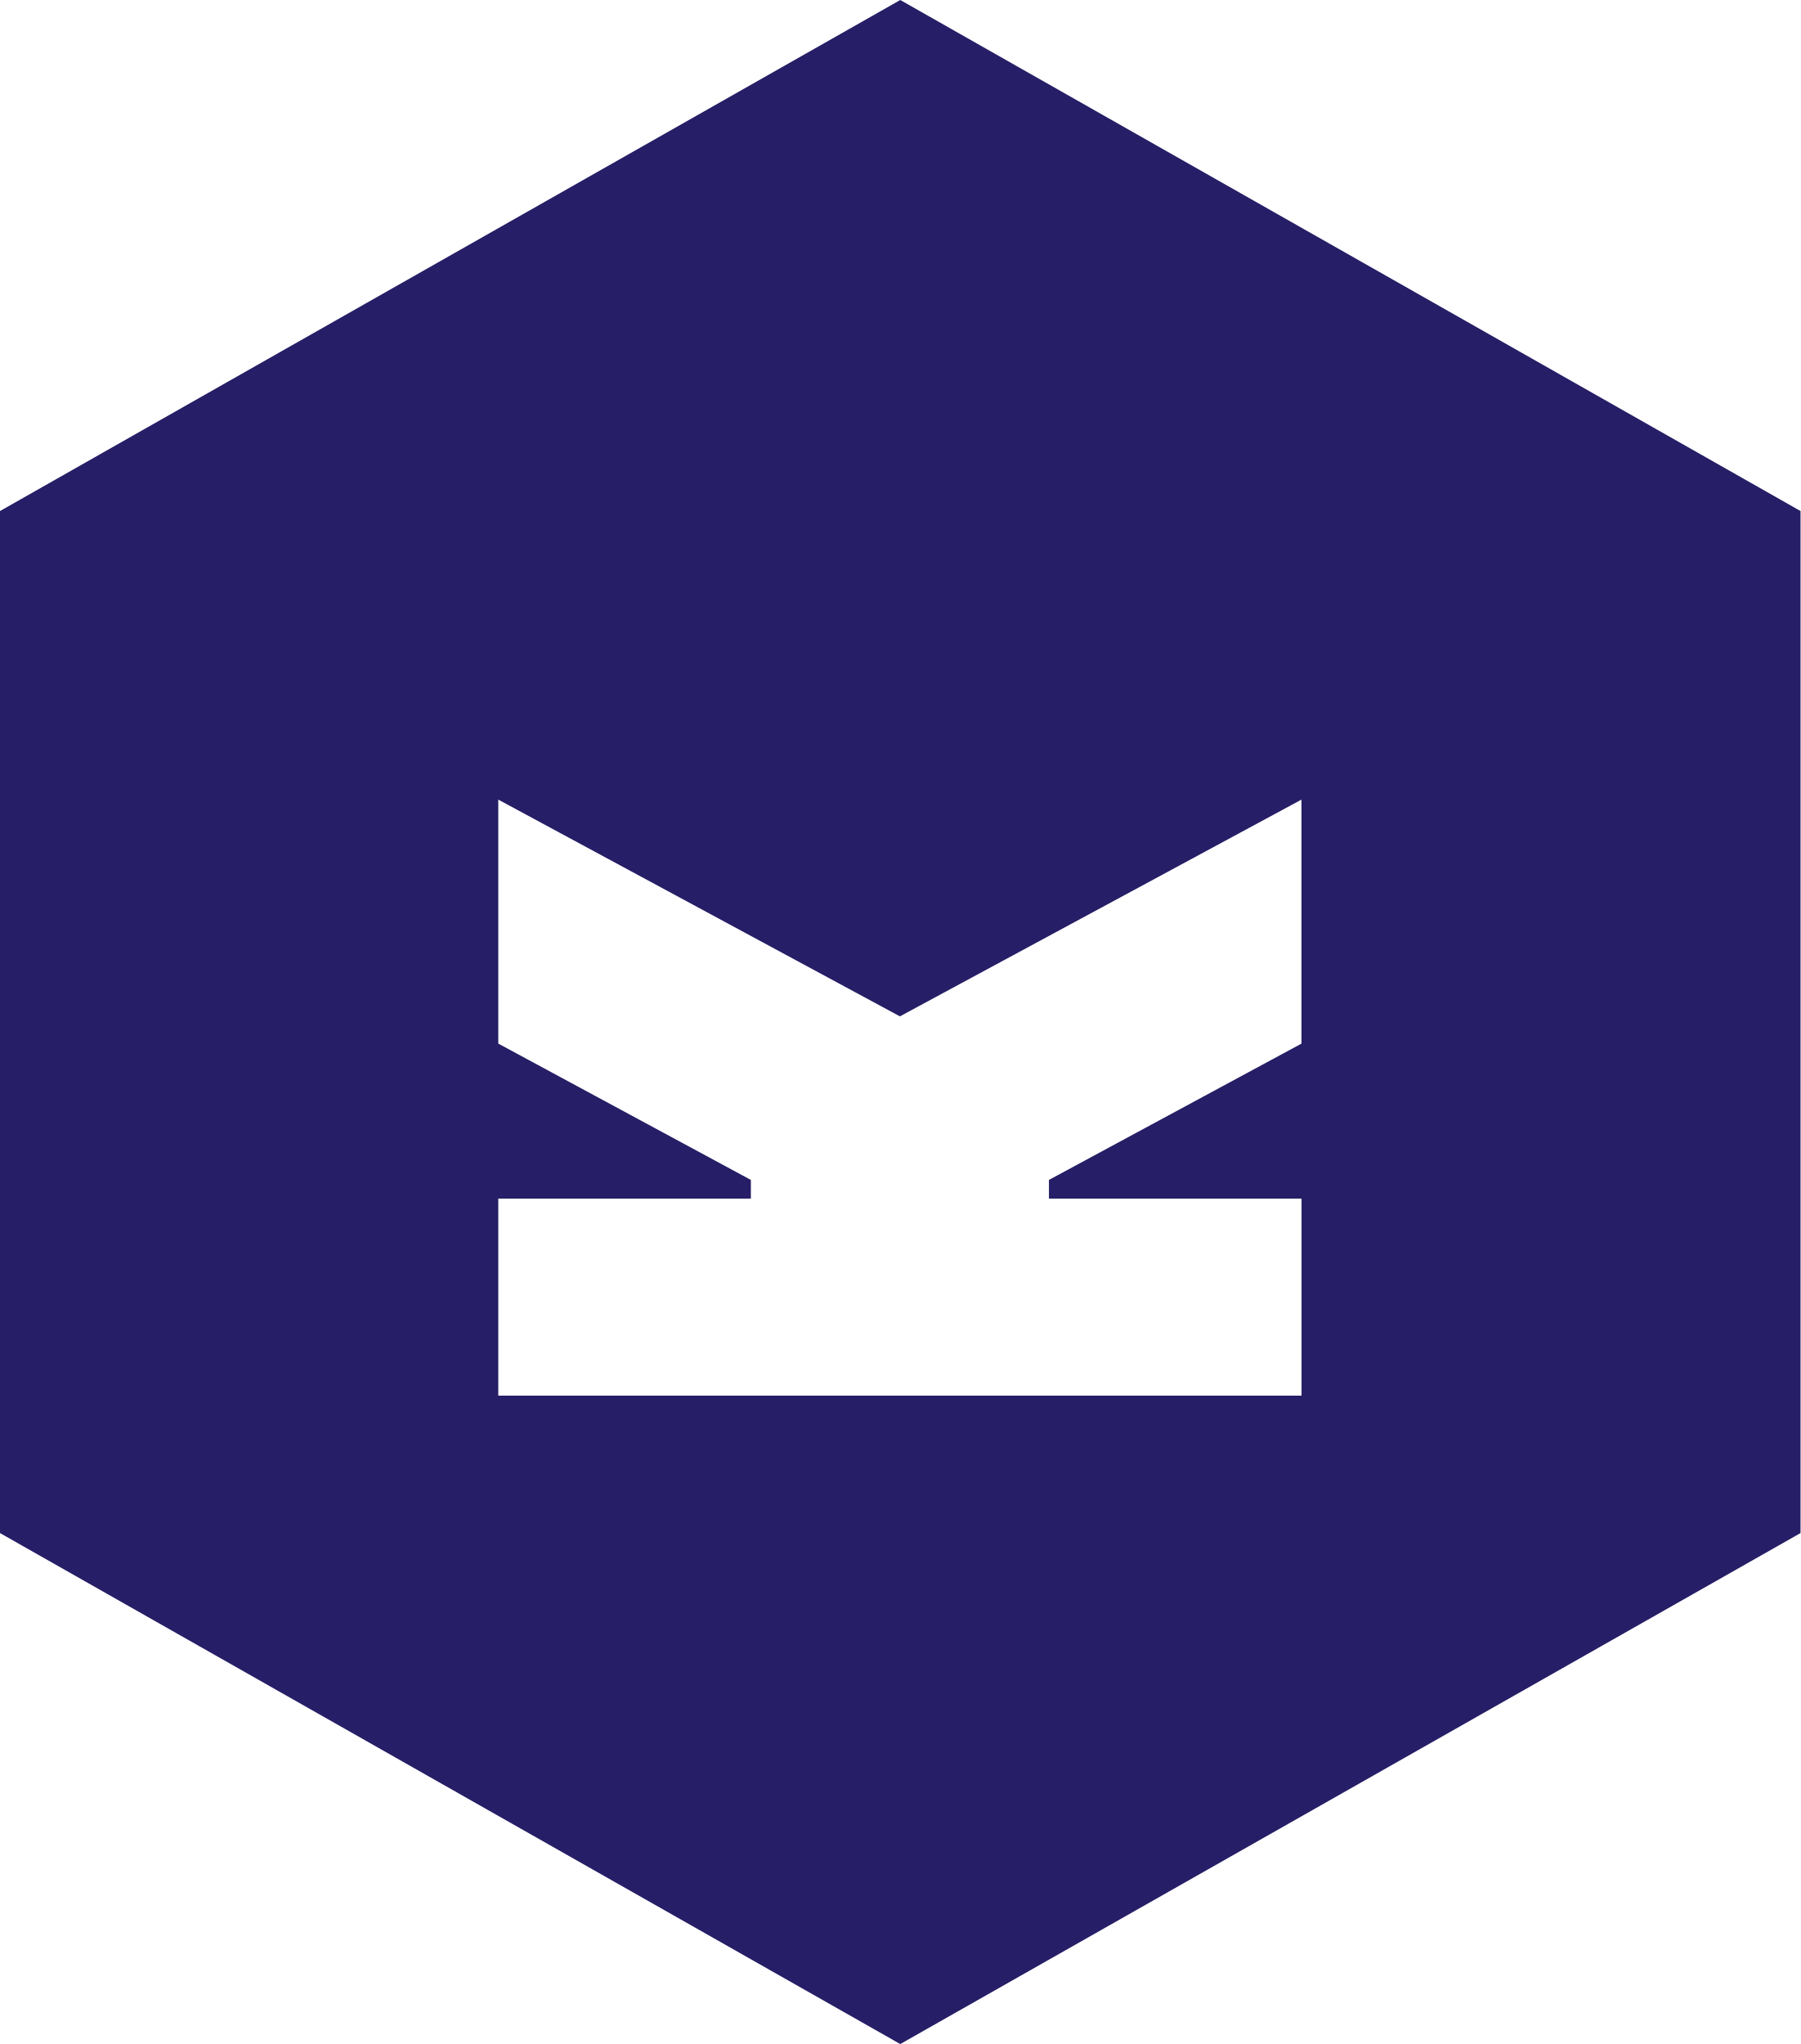
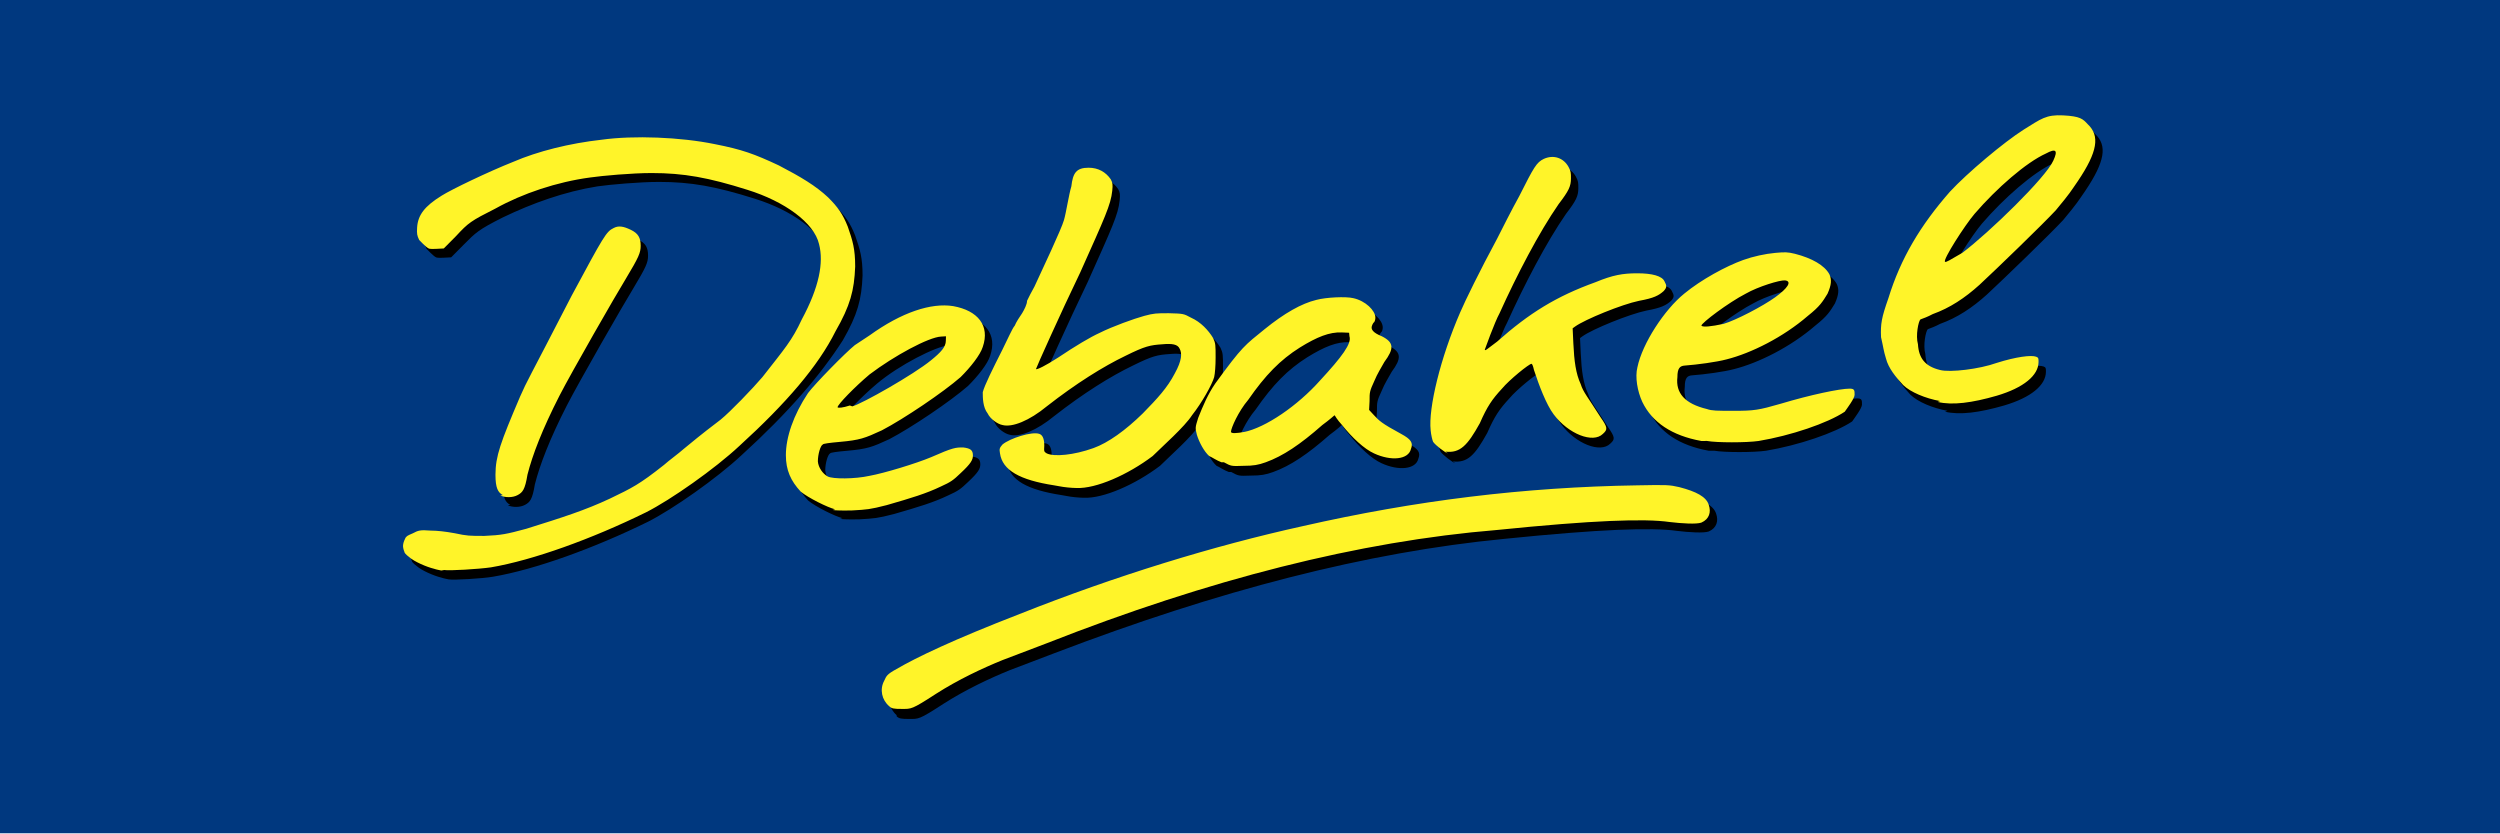
- <svg xmlns="http://www.w3.org/2000/svg" version="1" width="35" height="39.729" viewBox="0 0 35 39.729">
-   <path fill="#261e66" d="M17.5 0L0 9.933v19.865l17.5 9.932L35 29.798V9.933L17.5 0zm7.8 20.284l-4.91 2.65v.363h4.91v3.83H9.686v-3.83h4.91v-.363l-4.91-2.65v-4.742l7.807 4.213 7.806-4.213v4.742z" />
+ <svg xmlns="http://www.w3.org/2000/svg" id="svg4159" version="1.1" xml:space="preserve" width="1500" height="500" viewBox="0 0 1500 500">
+   <defs id="defs4163" />
+   <g id="g4167" transform="matrix(1.25,0,0,-1.25,-224.8239,596.2517)">
+     <g id="g4171" transform="matrix(1559.02,0,0,562.02,-55.68857,54.55501)" style="fill:none">
+       <rect style="fill:#00387f;fill-opacity:1;stroke-width:0;stop-color:#000000" id="rect34" width="0.79" height="0.712" x="0.141" y="-0.752" transform="scale(1,-1)" ry="0.002" />
+       <g id="g1567" transform="matrix(0.7577193,0,0,0.7577193,0.150424,-0.01133038)">
+         <g id="g1576" transform="translate(0.1382007,0.7379033)">
+           <path id="path4715-4-1" d="m 0.227,-0.537 c -0.003,0.007 -0.004,0.019 -0.002,0.029 8.4635e-4,0.005 0.001,0.007 0.005,0.013 0.008,0.013 0.023,0.033 0.05,0.062 0.039,0.043 0.079,0.077 0.115,0.099 0.046,0.029 0.09,0.044 0.136,0.046 0.012,6.5112e-4 0.013,5.4749e-4 0.017,-0.002 0.007,-0.005 0.011,-0.011 0.012,-0.02 0.001,-0.008 2.6922e-4,-0.016 -0.003,-0.02 -0.002,-0.002 -0.008,-0.001 -0.013,6.9387e-4 -0.01,0.004 -0.031,0.002 -0.07,-0.009 -0.056,-0.015 -0.116,-0.058 -0.183,-0.129 l -0.018,-0.019 c -0.008,-0.009 -0.018,-0.022 -0.027,-0.038 -0.01,-0.018 -0.01,-0.017 -0.014,-0.017 -0.003,0 -0.004,2.8975e-4 -0.005,0.003 z m -0.182,0.153 c -4.8454e-4,3.0436e-4 -0.002,0.001 -0.003,0.002 -0.003,0.002 -0.008,0.008 -0.01,0.013 0,0 -0.002,0.004 -0.002,0.006 -4.5393e-4,0.003 -6.5313e-4,0.006 -5.3216e-4,0.008 1.2957e-4,0.003 6.2535e-4,0.006 0.001,0.008 6.7042e-4,0.002 4.5889e-4,0.002 0.003,0.005 0.002,0.003 0.003,0.004 0.007,0.003 0.003,-6.785e-5 0.006,-0.001 0.01,-0.003 0.005,-0.003 0.006,-0.003 0.012,-0.003 0.007,8.4071e-4 0.009,0.002 0.017,0.008 0.015,0.013 0.024,0.021 0.034,0.034 0.009,0.012 0.012,0.016 0.022,0.038 0.002,0.005 0.006,0.013 0.008,0.018 0.004,0.009 0.006,0.014 0.015,0.033 0.004,0.009 0.013,0.035 0.017,0.048 0.009,0.032 0.012,0.041 0.016,0.065 0.007,0.036 0.009,0.064 0.007,0.085 -0.002,0.024 -0.014,0.048 -0.029,0.061 -0.016,0.014 -0.026,0.019 -0.039,0.019 -0.008,-5.33e-6 -0.02,-0.003 -0.025,-0.005 C 0.092,0.053 0.079,0.04 0.067,0.024 0.057,0.01 0.056,0.007 0.051,-0.007 l -0.005,-0.014 -0.003,-4.3468e-4 c -0.003,-3.7184e-4 -0.003,-3.221e-5 -0.004,0.002 -8.4806e-4,0.002 -0.002,0.005 -0.003,0.008 -8.6319e-4,0.005 -9.9433e-4,0.007 -8.3985e-4,0.014 3.1093e-4,0.014 0.003,0.024 0.01,0.036 0.004,0.007 0.019,0.027 0.029,0.038 0.01,0.012 0.023,0.021 0.036,0.025 0.013,0.005 0.032,0.003 0.046,-0.005 0.011,-0.006 0.016,-0.011 0.026,-0.024 0.009,-0.013 0.015,-0.023 0.02,-0.036 0.004,-0.011 0.006,-0.019 0.008,-0.033 0.002,-0.016 0.003,-0.025 0.003,-0.045 -3.8042e-4,-0.027 -0.002,-0.044 -0.008,-0.073 C 0.196,-0.154 0.183,-0.196 0.164,-0.244 0.154,-0.27 0.136,-0.305 0.126,-0.319 0.104,-0.349 0.08,-0.373 0.063,-0.381 0.059,-0.383 0.047,-0.385 0.045,-0.384 Z m 0.16,0.069 c -0.003,0.002 -0.011,0.013 -0.014,0.02 -0.004,0.012 -0.006,0.024 -0.006,0.041 0,0.02 0.003,0.045 0.009,0.07 0.003,0.011 0.015,0.045 0.019,0.054 l 0.006,0.011 c 0.013,0.026 0.025,0.037 0.034,0.033 0.01,-0.005 0.015,-0.022 0.012,-0.046 -0.001,-0.009 -0.005,-0.023 -0.009,-0.034 -0.007,-0.017 -0.023,-0.047 -0.032,-0.06 -0.007,-0.009 -0.009,-0.011 -0.017,-0.013 -0.004,-0.001 -0.007,-0.002 -0.007,-0.003 -9.3802e-4,-0.001 -0.002,-0.011 -0.002,-0.019 1.9738e-4,-0.007 0.002,-0.014 0.004,-0.017 0.002,-0.003 0.011,-0.003 0.017,7.2123e-4 0.006,0.003 0.019,0.014 0.025,0.021 0.009,0.011 0.01,0.011 0.013,0.011 0.003,-0.001 0.004,-0.003 0.004,-0.009 -3.83e-6,-0.005 -7.4877e-4,-0.009 -0.005,-0.02 -0.003,-0.008 -0.004,-0.01 -0.008,-0.015 -0.006,-0.008 -0.012,-0.013 -0.022,-0.021 -0.007,-0.005 -0.008,-0.005 -0.014,-0.006 -0.004,-2.7714e-4 -0.007,-5.36e-5 -0.008,4.9671e-4 z m 0.007,0.116 c 0.004,0.003 0.025,0.036 0.032,0.052 0.004,0.009 0.006,0.015 0.006,0.022 l 5.367e-5,0.005 -0.002,-3.2199e-4 c -0.005,-8.9542e-4 -0.02,-0.022 -0.029,-0.043 -0.006,-0.014 -0.013,-0.034 -0.013,-0.037 2.8407e-4,-0.001 0.002,-6.641e-4 0.005,0.002 z M 0.07,-0.3 c -0.002,0.003 -0.003,0.008 -0.003,0.023 2.962e-5,0.021 0.002,0.036 0.01,0.088 0.003,0.019 0.003,0.017 0.021,0.114 0.013,0.067 0.014,0.072 0.017,0.076 0.002,0.003 0.004,0.002 0.007,-0.002 0.003,-0.004 0.004,-0.009 0.004,-0.018 0,-0.008 -8.1899e-4,-0.013 -0.006,-0.037 -0.004,-0.018 -0.022,-0.105 -0.027,-0.132 -0.007,-0.038 -0.011,-0.067 -0.013,-0.089 -0.001,-0.017 -0.002,-0.02 -0.004,-0.023 -0.002,-0.003 -0.005,-0.003 -0.007,-4.6269e-4 z m 0.224,0.011 c -0.014,0.006 -0.021,0.017 -0.022,0.036 -2.9404e-4,0.005 -2.4385e-4,0.006 0.001,0.01 0.003,0.007 0.012,0.015 0.015,0.012 0.001,-0.001 0.002,-0.004 0.002,-0.013 -1.4015e-4,-0.007 -1.3039e-4,-0.007 0.001,-0.009 0.003,-0.004 0.011,-0.002 0.019,0.006 0.006,0.006 0.013,0.02 0.02,0.039 0.006,0.017 0.01,0.029 0.013,0.045 0.003,0.015 0.003,0.023 0.002,0.028 -8.0348e-4,0.005 -0.003,0.006 -0.007,0.005 -0.005,-9.3725e-4 -0.007,-0.002 -0.015,-0.013 -0.009,-0.012 -0.02,-0.031 -0.032,-0.057 -0.007,-0.016 -0.014,-0.024 -0.018,-0.021 -0.002,0.001 -0.005,0.007 -0.006,0.013 -0.002,0.007 -0.002,0.018 -0.002,0.024 7.5692e-4,0.008 0.004,0.026 0.008,0.048 0.002,0.011 0.004,0.024 0.005,0.027 5.6941e-4,0.004 0.002,0.01 0.003,0.014 8.6114e-4,0.004 0.002,0.01 0.002,0.014 4.5333e-4,0.003 0.002,0.011 0.003,0.016 0.003,0.018 0.011,0.065 0.012,0.075 8.5891e-4,0.008 0.002,0.029 0.003,0.038 6.0985e-4,0.015 0.002,0.021 0.007,0.021 0.004,0 0.007,-0.005 0.009,-0.013 7.8426e-4,-0.004 8.737e-4,-0.006 6.1538e-4,-0.013 -6.0046e-4,-0.016 -0.003,-0.03 -0.013,-0.092 -0.008,-0.046 -0.018,-0.108 -0.018,-0.109 3.0317e-4,-0.001 0.004,0.004 0.009,0.013 0.007,0.013 0.013,0.023 0.017,0.028 0.005,0.007 0.014,0.016 0.018,0.019 0.004,0.003 0.005,0.003 0.01,0.003 0.006,-4.324e-4 0.006,-5.6123e-4 0.009,-0.005 0.004,-0.005 0.007,-0.014 0.009,-0.023 0.001,-0.006 0.001,-0.008 0.001,-0.022 0,-0.009 -2.4518e-4,-0.018 -5.8568e-4,-0.022 -7.8427e-4,-0.008 -0.005,-0.029 -0.009,-0.043 -0.003,-0.013 -0.012,-0.035 -0.016,-0.046 -0.01,-0.021 -0.023,-0.037 -0.031,-0.036 -0.002,7.026e-5 -0.005,8.5368e-4 -0.007,0.002 z m 0.068,0.026 c -0.002,0.002 -0.004,0.006 -0.005,0.007 -0.002,0.005 -0.004,0.015 -0.005,0.024 -7.0112e-4,0.008 -6.97e-4,0.008 5.3131e-4,0.019 0.002,0.014 0.004,0.027 0.007,0.039 0.011,0.042 0.012,0.043 0.02,0.061 0.008,0.018 0.015,0.029 0.021,0.033 0.004,0.003 0.012,0.004 0.015,0.002 0.005,-0.003 0.009,-0.014 0.009,-0.022 0,-0.002 -2.1048e-4,-0.004 -4.6767e-4,-0.005 -2.5721e-4,-4.2841e-4 -6.5893e-4,-0.002 -8.9293e-4,-0.004 -6.1064e-4,-0.004 3.6937e-4,-0.008 0.004,-0.012 0.005,-0.007 0.005,-0.014 0.001,-0.029 -0.001,-0.005 -0.003,-0.014 -0.004,-0.021 -0.002,-0.012 -0.002,-0.013 -0.002,-0.023 l -1.8355e-4,-0.01 0.002,-0.006 c 0.002,-0.006 0.003,-0.009 0.011,-0.021 0.004,-0.006 0.005,-0.01 0.004,-0.017 -0.001,-0.012 -0.008,-0.014 -0.015,-0.005 -0.004,0.005 -0.009,0.018 -0.013,0.032 -0.002,0.006 -0.003,0.011 -0.003,0.011 -1.375e-4,0 -0.002,-0.005 -0.005,-0.011 -0.009,-0.022 -0.016,-0.035 -0.023,-0.042 -0.003,-0.003 -0.005,-0.004 -0.009,-0.004 -0.005,-5.0695e-4 -0.005,-5.0669e-4 -0.008,0.004 z m 0.009,0.034 c 0.009,0.005 0.022,0.03 0.031,0.058 0.009,0.027 0.013,0.042 0.012,0.05 l -1.4116e-4,0.004 -0.003,3.5178e-4 c -0.005,5.4095e-4 -0.01,-0.005 -0.017,-0.017 -0.008,-0.014 -0.014,-0.031 -0.021,-0.059 -0.004,-0.013 -0.007,-0.032 -0.007,-0.036 0,-0.002 0.002,-0.002 0.006,1.4452e-4 z m 0.083,-0.024 c -0.001,6.1348e-4 -0.005,0.009 -0.006,0.013 -3.3436e-4,0.002 -8.4489e-4,0.008 -0.001,0.013 -0.001,0.025 0.004,0.082 0.012,0.133 0.002,0.013 0.008,0.047 0.015,0.083 0.002,0.011 0.006,0.033 0.009,0.048 0.006,0.033 0.007,0.038 0.01,0.042 0.004,0.005 0.008,0.001 0.01,-0.009 0.001,-0.005 0.001,-0.007 0.001,-0.013 0,-0.009 -8.6633e-4,-0.014 -0.005,-0.029 -0.008,-0.032 -0.017,-0.08 -0.024,-0.123 -0.002,-0.01 -0.006,-0.041 -0.006,-0.041 0,-0.002 0.001,6.3125e-4 0.005,0.009 0.013,0.032 0.024,0.051 0.04,0.067 0.007,0.008 0.011,0.01 0.017,0.01 0.006,-3.315e-5 0.01,-0.003 0.011,-0.009 0.001,-0.005 0.001,-0.007 -3.073e-4,-0.011 -0.002,-0.005 -0.004,-0.008 -0.01,-0.011 -0.007,-0.004 -0.022,-0.021 -0.026,-0.029 l -0.001,-0.002 2.8478e-4,-0.017 c 3.4167e-4,-0.02 0.001,-0.034 0.003,-0.046 0.001,-0.009 0.003,-0.015 0.008,-0.037 0.003,-0.012 0.003,-0.014 0.001,-0.019 -0.004,-0.011 -0.014,-2.7427e-4 -0.02,0.022 -0.003,0.011 -0.006,0.033 -0.008,0.05 -3.85e-4,0.005 -7.7613e-4,0.007 -0.001,0.007 -9.8015e-4,0 -0.009,-0.018 -0.012,-0.028 -0.004,-0.012 -0.006,-0.02 -0.009,-0.039 -0.005,-0.025 -0.008,-0.034 -0.014,-0.032 z m 0.103,0.014 c -0.012,0.006 -0.02,0.021 -0.024,0.044 -0.002,0.012 -0.003,0.028 -0.002,0.039 0.002,0.027 0.011,0.065 0.019,0.083 0.007,0.016 0.017,0.031 0.024,0.038 0.004,0.004 0.009,0.007 0.013,0.008 0.004,0.001 0.005,0.001 0.008,-0.001 0.007,-0.005 0.012,-0.013 0.014,-0.023 0.001,-0.006 8.6853e-4,-0.012 -7.4139e-4,-0.022 -0.002,-0.009 -0.003,-0.014 -0.008,-0.025 -0.01,-0.024 -0.023,-0.042 -0.033,-0.049 -0.004,-0.003 -0.012,-0.006 -0.017,-0.007 -0.002,-3.5674e-4 -0.003,-0.003 -0.003,-0.013 -7.739e-4,-0.018 0.003,-0.03 0.012,-0.036 0.002,-0.002 0.004,-0.002 0.011,-0.002 0.008,-1.942e-5 0.01,7.5075e-4 0.019,0.008 0.012,0.01 0.024,0.017 0.028,0.017 0.002,0 0.002,-0.002 0.002,-0.007 -6.74e-6,-0.004 -0.003,-0.015 -0.004,-0.019 -0.007,-0.013 -0.022,-0.027 -0.035,-0.033 -0.005,-0.002 -0.017,-0.002 -0.021,1.942e-5 z m 0.009,0.132 c 0.005,0.004 0.016,0.02 0.021,0.03 0.005,0.01 0.007,0.018 0.004,0.019 -0.002,5.9308e-4 -0.011,-0.007 -0.016,-0.015 -0.007,-0.01 -0.018,-0.033 -0.018,-0.036 5.2593e-4,-0.002 0.004,-0.001 0.009,0.002 z m 0.088,-0.087 c -0.006,0.003 -0.012,0.01 -0.015,0.018 -0.003,0.009 -0.006,0.019 -0.007,0.03 -0.001,0.009 -0.001,0.012 -0.002,0.024 -2.3533e-4,0.015 2.0646e-4,0.022 0.003,0.044 0.005,0.045 0.013,0.082 0.025,0.12 0.007,0.021 0.022,0.056 0.03,0.07 0.007,0.012 0.009,0.017 0.016,0.016 0.007,-0.001 0.008,-0.004 0.01,-0.01 0.005,-0.013 0.004,-0.031 -0.004,-0.064 -0.003,-0.012 -0.003,-0.013 -0.009,-0.033 -0.005,-0.015 -0.024,-0.066 -0.031,-0.084 -0.006,-0.015 -0.012,-0.026 -0.019,-0.033 -0.002,-0.003 -0.004,-0.005 -0.005,-0.006 -8.0422e-4,-0.002 -0.002,-0.018 -0.001,-0.028 3.4334e-4,-0.016 0.003,-0.025 0.009,-0.029 0.004,-0.003 0.016,0.001 0.023,0.008 0.008,0.007 0.014,0.009 0.016,0.007 0.001,-0.001 0.001,-0.002 0.001,-0.006 -3.181e-5,-0.015 -0.006,-0.029 -0.017,-0.038 -0.01,-0.008 -0.018,-0.011 -0.024,-0.007 z m 0.009,0.167 c 0.011,0.023 0.034,0.085 0.037,0.104 0.002,0.012 0.001,0.014 -0.003,0.008 -0.008,-0.01 -0.02,-0.039 -0.029,-0.068 -0.004,-0.013 -0.013,-0.052 -0.012,-0.054 3.7652e-4,-0.001 0.002,0.002 0.007,0.01 z" style="fill:#000000;fill-opacity:1;stroke-width:1.223" />
+           <path id="path4715-4" d="m 0.224,-0.527 c -0.003,0.007 -0.004,0.019 -0.002,0.029 8.4634e-4,0.005 0.001,0.007 0.005,0.013 0.008,0.013 0.023,0.033 0.05,0.062 0.039,0.043 0.079,0.077 0.115,0.099 0.046,0.029 0.09,0.044 0.136,0.046 0.012,6.511e-4 0.013,5.4748e-4 0.017,-0.002 0.007,-0.005 0.011,-0.011 0.012,-0.02 0.001,-0.008 2.6922e-4,-0.016 -0.003,-0.02 -0.002,-0.002 -0.008,-0.001 -0.013,6.9386e-4 -0.01,0.004 -0.031,0.002 -0.07,-0.009 C 0.415,-0.341 0.354,-0.384 0.288,-0.456 l -0.018,-0.019 c -0.008,-0.009 -0.018,-0.022 -0.027,-0.038 -0.01,-0.018 -0.01,-0.017 -0.014,-0.017 -0.003,0 -0.004,2.8973e-4 -0.005,0.003 z m -0.182,0.153 c -4.8452e-4,3.0436e-4 -0.002,0.001 -0.003,0.002 -0.003,0.002 -0.008,0.008 -0.01,0.013 0,0 -0.002,0.004 -0.002,0.006 -4.5391e-4,0.003 -6.5312e-4,0.006 -5.3215e-4,0.008 1.2958e-4,0.003 6.2536e-4,0.006 0.001,0.008 6.7042e-4,0.002 4.5891e-4,0.002 0.003,0.005 0.002,0.003 0.003,0.004 0.007,0.003 0.003,-6.778e-5 0.006,-0.001 0.01,-0.003 0.005,-0.003 0.006,-0.003 0.012,-0.003 0.007,8.4072e-4 0.009,0.002 0.017,0.008 0.015,0.013 0.024,0.021 0.034,0.034 0.009,0.012 0.012,0.016 0.022,0.038 0.002,0.005 0.006,0.013 0.008,0.018 0.004,0.009 0.006,0.014 0.015,0.033 0.004,0.009 0.013,0.035 0.017,0.048 0.009,0.032 0.012,0.041 0.016,0.065 0.007,0.036 0.009,0.064 0.007,0.085 -0.002,0.024 -0.014,0.048 -0.029,0.061 -0.016,0.014 -0.026,0.019 -0.039,0.019 -0.008,-5.32e-6 -0.02,-0.003 -0.025,-0.005 C 0.089,0.064 0.075,0.051 0.064,0.034 0.054,0.02 0.053,0.018 0.048,0.003 l -0.005,-0.014 -0.003,-4.3468e-4 c -0.003,-3.7184e-4 -0.003,-3.221e-5 -0.004,0.002 -8.4807e-4,0.002 -0.002,0.005 -0.003,0.008 -8.6321e-4,0.005 -9.9433e-4,0.007 -8.3985e-4,0.014 3.1093e-4,0.014 0.003,0.024 0.01,0.036 0.004,0.007 0.019,0.027 0.029,0.038 0.01,0.012 0.023,0.021 0.036,0.025 0.013,0.005 0.032,0.003 0.046,-0.005 0.011,-0.006 0.016,-0.011 0.026,-0.024 0.009,-0.013 0.015,-0.023 0.02,-0.036 0.004,-0.011 0.006,-0.019 0.008,-0.033 0.002,-0.016 0.003,-0.025 0.003,-0.045 -3.8043e-4,-0.027 -0.002,-0.044 -0.008,-0.073 -0.007,-0.039 -0.02,-0.081 -0.039,-0.129 -0.01,-0.026 -0.028,-0.061 -0.038,-0.075 -0.022,-0.03 -0.046,-0.054 -0.063,-0.062 -0.005,-0.002 -0.017,-0.004 -0.019,-0.003 z m 0.16,0.069 c -0.003,0.002 -0.011,0.013 -0.014,0.02 -0.004,0.012 -0.006,0.024 -0.006,0.041 0,0.02 0.003,0.045 0.009,0.07 0.003,0.011 0.015,0.045 0.019,0.054 l 0.006,0.011 c 0.013,0.026 0.025,0.037 0.034,0.033 0.01,-0.005 0.015,-0.022 0.012,-0.046 -0.001,-0.009 -0.005,-0.023 -0.009,-0.034 -0.007,-0.017 -0.023,-0.047 -0.032,-0.06 -0.007,-0.009 -0.009,-0.011 -0.017,-0.013 -0.004,-0.001 -0.007,-0.002 -0.007,-0.003 -9.3802e-4,-0.001 -0.002,-0.011 -0.002,-0.019 1.9738e-4,-0.007 0.002,-0.014 0.004,-0.017 0.002,-0.003 0.011,-0.003 0.017,7.2124e-4 0.006,0.003 0.019,0.014 0.025,0.021 0.009,0.011 0.01,0.011 0.013,0.011 0.003,-0.001 0.004,-0.003 0.004,-0.009 -3.5e-6,-0.005 -7.4877e-4,-0.009 -0.005,-0.02 -0.003,-0.008 -0.004,-0.01 -0.008,-0.015 -0.006,-0.008 -0.012,-0.013 -0.022,-0.021 -0.007,-0.005 -0.008,-0.005 -0.014,-0.006 -0.004,-2.7714e-4 -0.007,-5.357e-5 -0.008,4.9671e-4 z m 0.007,0.116 c 0.004,0.003 0.025,0.036 0.032,0.052 0.004,0.009 0.006,0.015 0.006,0.022 l 5.366e-5,0.005 -0.002,-3.2198e-4 C 0.24,-0.111 0.226,-0.132 0.216,-0.153 0.21,-0.167 0.203,-0.187 0.203,-0.19 c 2.8407e-4,-0.001 0.002,-6.6409e-4 0.005,0.002 z M 0.067,-0.289 c -0.002,0.003 -0.003,0.008 -0.003,0.023 2.963e-5,0.021 0.002,0.036 0.01,0.088 0.003,0.019 0.003,0.017 0.021,0.114 0.013,0.067 0.014,0.072 0.017,0.076 0.002,0.003 0.004,0.002 0.007,-0.002 0.003,-0.004 0.004,-0.009 0.004,-0.018 0,-0.008 -8.19e-4,-0.013 -0.006,-0.037 -0.004,-0.018 -0.022,-0.105 -0.027,-0.132 -0.007,-0.038 -0.011,-0.067 -0.013,-0.089 -0.001,-0.017 -0.002,-0.02 -0.004,-0.023 -0.002,-0.003 -0.005,-0.003 -0.007,-4.6205e-4 z m 0.224,0.011 c -0.014,0.006 -0.021,0.017 -0.022,0.036 -2.9403e-4,0.005 -2.4385e-4,0.006 0.001,0.01 0.003,0.007 0.012,0.015 0.015,0.012 0.001,-0.001 0.002,-0.004 0.002,-0.013 -1.4014e-4,-0.007 -1.3037e-4,-0.007 0.001,-0.009 0.003,-0.004 0.011,-0.002 0.019,0.006 0.006,0.006 0.013,0.02 0.02,0.039 0.006,0.017 0.01,0.029 0.013,0.045 0.003,0.015 0.003,0.023 0.002,0.028 -8.0346e-4,0.005 -0.003,0.006 -0.007,0.005 -0.005,-9.3726e-4 -0.007,-0.002 -0.015,-0.013 -0.009,-0.012 -0.02,-0.031 -0.032,-0.057 -0.007,-0.016 -0.014,-0.024 -0.018,-0.021 -0.002,0.001 -0.005,0.007 -0.006,0.013 -0.002,0.007 -0.002,0.018 -0.002,0.024 7.5692e-4,0.008 0.004,0.026 0.008,0.048 0.002,0.011 0.004,0.024 0.005,0.027 5.694e-4,0.004 0.002,0.01 0.003,0.014 8.6114e-4,0.004 0.002,0.01 0.002,0.014 4.5333e-4,0.003 0.002,0.011 0.003,0.016 0.003,0.018 0.011,0.065 0.012,0.075 8.5893e-4,0.008 0.002,0.029 0.003,0.038 6.0984e-4,0.015 0.002,0.021 0.007,0.021 0.004,0 0.007,-0.005 0.009,-0.013 7.8426e-4,-0.004 8.737e-4,-0.006 6.1537e-4,-0.013 -6.0046e-4,-0.016 -0.003,-0.03 -0.013,-0.092 -0.008,-0.046 -0.018,-0.108 -0.018,-0.109 3.0317e-4,-0.001 0.004,0.004 0.009,0.013 0.007,0.013 0.013,0.023 0.017,0.028 0.005,0.007 0.014,0.016 0.018,0.019 0.004,0.003 0.005,0.003 0.01,0.003 0.006,-4.3239e-4 0.006,-5.6122e-4 0.009,-0.005 0.004,-0.005 0.007,-0.014 0.009,-0.023 0.001,-0.006 0.001,-0.008 0.001,-0.022 0,-0.009 -2.4518e-4,-0.018 -5.8569e-4,-0.022 -7.8427e-4,-0.008 -0.005,-0.029 -0.009,-0.043 -0.003,-0.013 -0.012,-0.035 -0.016,-0.046 -0.01,-0.021 -0.023,-0.037 -0.031,-0.036 -0.002,7.02e-5 -0.005,8.5368e-4 -0.007,0.002 z m 0.068,0.026 c -0.002,0.002 -0.004,0.006 -0.005,0.007 -0.002,0.005 -0.004,0.015 -0.005,0.024 -7.0112e-4,0.008 -6.97e-4,0.008 5.3131e-4,0.019 0.002,0.014 0.004,0.027 0.007,0.039 0.011,0.042 0.012,0.043 0.02,0.061 0.008,0.018 0.015,0.029 0.021,0.033 0.004,0.003 0.012,0.004 0.015,0.002 0.005,-0.003 0.009,-0.014 0.009,-0.022 0,-0.002 -2.1047e-4,-0.004 -4.6767e-4,-0.005 -2.572e-4,-4.2842e-4 -6.5892e-4,-0.002 -8.9293e-4,-0.004 -6.1064e-4,-0.004 3.6938e-4,-0.008 0.004,-0.012 0.005,-0.007 0.005,-0.014 0.001,-0.029 -0.001,-0.005 -0.003,-0.014 -0.004,-0.021 -0.002,-0.012 -0.002,-0.013 -0.002,-0.023 l -1.8353e-4,-0.01 0.002,-0.006 c 0.002,-0.006 0.003,-0.009 0.011,-0.021 0.004,-0.006 0.005,-0.01 0.004,-0.017 -0.001,-0.012 -0.008,-0.014 -0.015,-0.005 -0.004,0.005 -0.009,0.018 -0.013,0.032 -0.002,0.006 -0.003,0.011 -0.003,0.011 -1.3752e-4,0 -0.002,-0.005 -0.005,-0.011 -0.009,-0.022 -0.016,-0.035 -0.023,-0.042 -0.003,-0.003 -0.005,-0.004 -0.009,-0.004 -0.005,-5.0695e-4 -0.005,-5.0669e-4 -0.008,0.004 z m 0.009,0.034 c 0.009,0.005 0.022,0.03 0.031,0.058 0.009,0.027 0.013,0.042 0.012,0.05 l -1.4115e-4,0.004 -0.003,3.5178e-4 c -0.005,5.4097e-4 -0.01,-0.005 -0.017,-0.017 -0.008,-0.014 -0.014,-0.031 -0.021,-0.059 -0.004,-0.013 -0.007,-0.032 -0.007,-0.036 0,-0.002 0.002,-0.002 0.006,1.4452e-4 z m 0.083,-0.024 c -0.001,6.1349e-4 -0.005,0.009 -0.006,0.013 -3.3437e-4,0.002 -8.449e-4,0.008 -0.001,0.013 -0.001,0.025 0.004,0.082 0.012,0.133 0.002,0.013 0.008,0.047 0.015,0.083 0.002,0.011 0.006,0.033 0.009,0.048 0.006,0.033 0.007,0.038 0.01,0.042 0.004,0.005 0.008,0.001 0.01,-0.009 0.001,-0.005 0.001,-0.007 0.001,-0.013 0,-0.009 -8.6631e-4,-0.014 -0.005,-0.029 -0.008,-0.032 -0.017,-0.08 -0.024,-0.123 -0.002,-0.01 -0.006,-0.041 -0.006,-0.041 0,-0.002 0.001,6.3126e-4 0.005,0.009 0.013,0.032 0.024,0.051 0.04,0.067 0.007,0.008 0.011,0.01 0.017,0.01 0.006,-3.315e-5 0.01,-0.003 0.011,-0.009 0.001,-0.005 0.001,-0.007 -3.0731e-4,-0.011 -0.002,-0.005 -0.004,-0.008 -0.01,-0.011 -0.007,-0.004 -0.022,-0.021 -0.026,-0.029 l -0.001,-0.002 2.8478e-4,-0.017 c 3.4166e-4,-0.02 0.001,-0.034 0.003,-0.046 0.001,-0.009 0.003,-0.015 0.008,-0.037 0.003,-0.012 0.003,-0.014 0.001,-0.019 -0.004,-0.011 -0.014,-2.7427e-4 -0.02,0.022 -0.003,0.011 -0.006,0.033 -0.008,0.05 -3.85e-4,0.005 -7.7611e-4,0.007 -0.001,0.007 -9.8014e-4,0 -0.009,-0.018 -0.012,-0.028 -0.004,-0.012 -0.006,-0.02 -0.009,-0.039 -0.005,-0.025 -0.008,-0.034 -0.014,-0.032 z m 0.103,0.014 c -0.012,0.006 -0.02,0.021 -0.024,0.044 -0.002,0.012 -0.003,0.028 -0.002,0.039 0.002,0.027 0.011,0.065 0.019,0.083 0.007,0.016 0.017,0.031 0.024,0.038 0.004,0.004 0.009,0.007 0.013,0.008 0.004,0.001 0.005,0.001 0.008,-0.001 0.007,-0.005 0.012,-0.013 0.014,-0.023 0.001,-0.006 8.6852e-4,-0.012 -7.414e-4,-0.022 -0.002,-0.009 -0.003,-0.014 -0.008,-0.025 -0.01,-0.024 -0.023,-0.042 -0.033,-0.049 -0.004,-0.003 -0.012,-0.006 -0.017,-0.007 -0.002,-3.5676e-4 -0.003,-0.003 -0.003,-0.013 -7.739e-4,-0.018 0.003,-0.03 0.012,-0.036 0.002,-0.002 0.004,-0.002 0.011,-0.002 0.008,-1.936e-5 0.01,7.5075e-4 0.019,0.008 0.012,0.01 0.024,0.017 0.028,0.017 0.002,0 0.002,-0.002 0.002,-0.007 -6.72e-6,-0.004 -0.003,-0.015 -0.004,-0.019 -0.007,-0.013 -0.022,-0.027 -0.035,-0.033 -0.005,-0.002 -0.017,-0.002 -0.021,1.938e-5 z m 0.009,0.132 c 0.005,0.004 0.016,0.02 0.021,0.03 0.005,0.01 0.007,0.018 0.004,0.019 -0.002,5.9308e-4 -0.011,-0.007 -0.016,-0.015 -0.007,-0.01 -0.018,-0.033 -0.018,-0.036 5.2594e-4,-0.002 0.004,-0.001 0.009,0.002 z m 0.088,-0.087 c -0.006,0.003 -0.012,0.01 -0.015,0.018 -0.003,0.009 -0.006,0.019 -0.007,0.03 -0.001,0.009 -0.001,0.012 -0.002,0.024 -2.3532e-4,0.015 2.0646e-4,0.022 0.003,0.044 0.005,0.045 0.013,0.082 0.025,0.12 0.007,0.021 0.022,0.056 0.03,0.07 0.007,0.012 0.009,0.017 0.016,0.016 0.007,-0.001 0.008,-0.004 0.01,-0.01 0.005,-0.013 0.004,-0.031 -0.004,-0.064 -0.003,-0.012 -0.003,-0.013 -0.009,-0.033 -0.005,-0.015 -0.024,-0.066 -0.031,-0.084 -0.006,-0.015 -0.012,-0.026 -0.019,-0.033 -0.002,-0.003 -0.004,-0.005 -0.005,-0.006 -8.0421e-4,-0.002 -0.002,-0.018 -0.001,-0.028 3.4335e-4,-0.016 0.003,-0.025 0.009,-0.029 0.004,-0.003 0.016,0.001 0.023,0.008 0.008,0.007 0.014,0.009 0.016,0.007 0.001,-0.001 0.001,-0.002 0.001,-0.006 -3.17e-5,-0.015 -0.006,-0.029 -0.017,-0.038 -0.01,-0.008 -0.018,-0.011 -0.024,-0.007 z m 0.009,0.167 c 0.011,0.023 0.034,0.085 0.037,0.104 0.002,0.012 0.001,0.014 -0.003,0.008 -0.008,-0.01 -0.02,-0.039 -0.029,-0.068 -0.004,-0.013 -0.013,-0.052 -0.012,-0.054 3.7653e-4,-0.001 0.002,0.002 0.007,0.01 z" style="fill:#fff429;fill-opacity:1;stroke-width:1.223" />
+         </g>
+       </g>
+     </g>
+   </g>
</svg>
